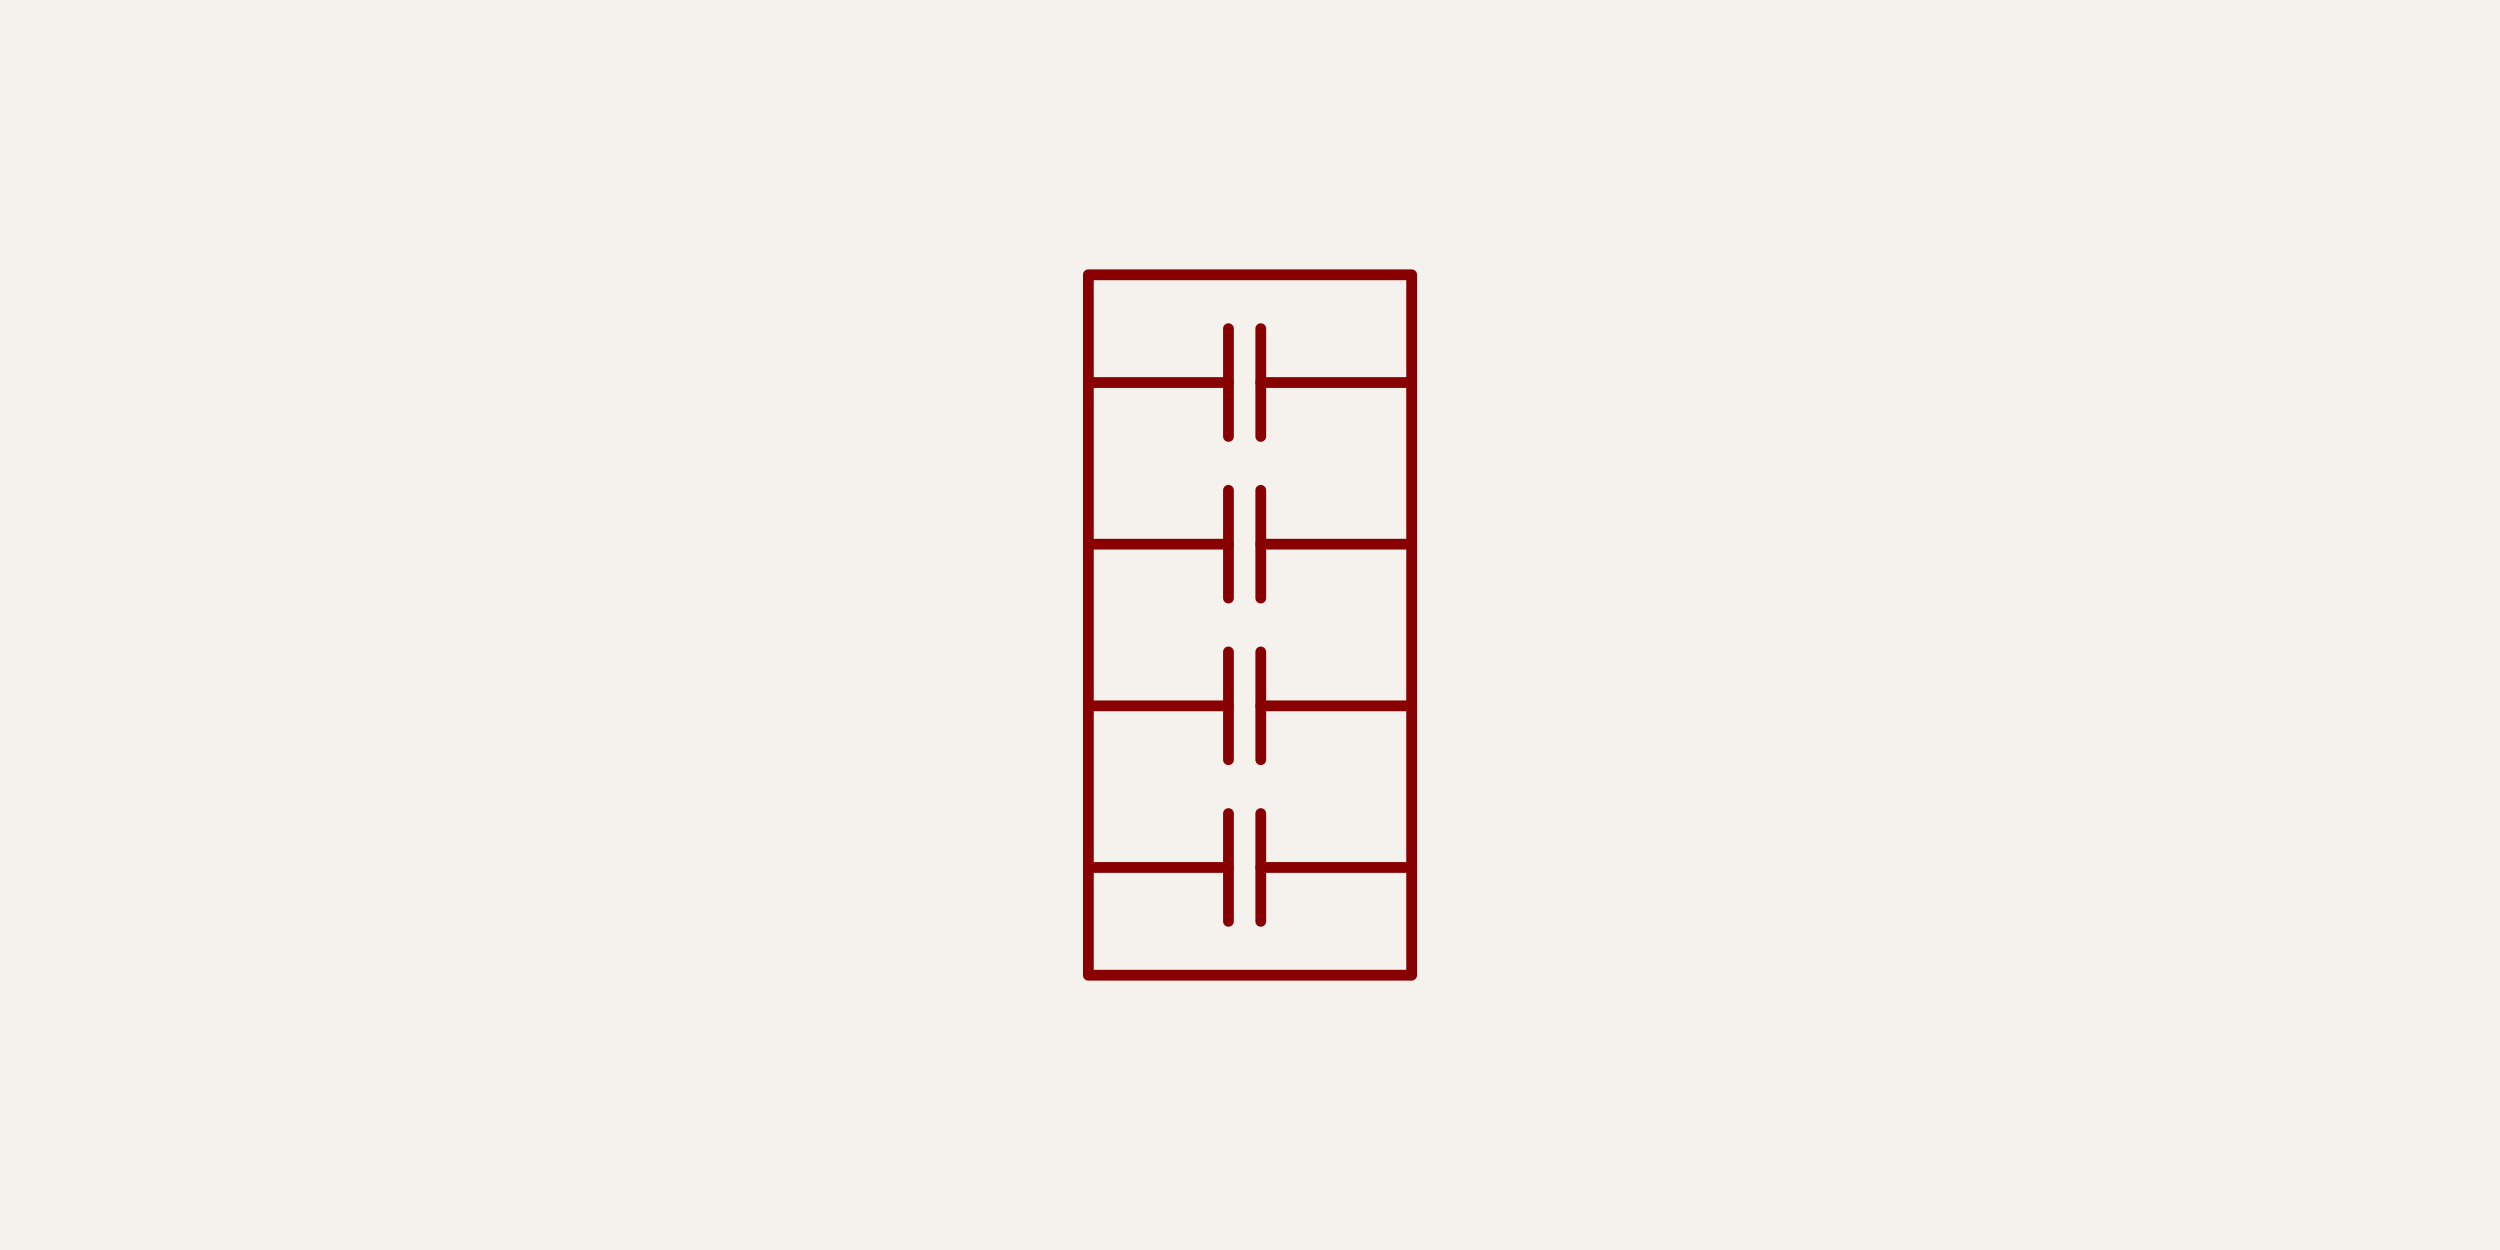
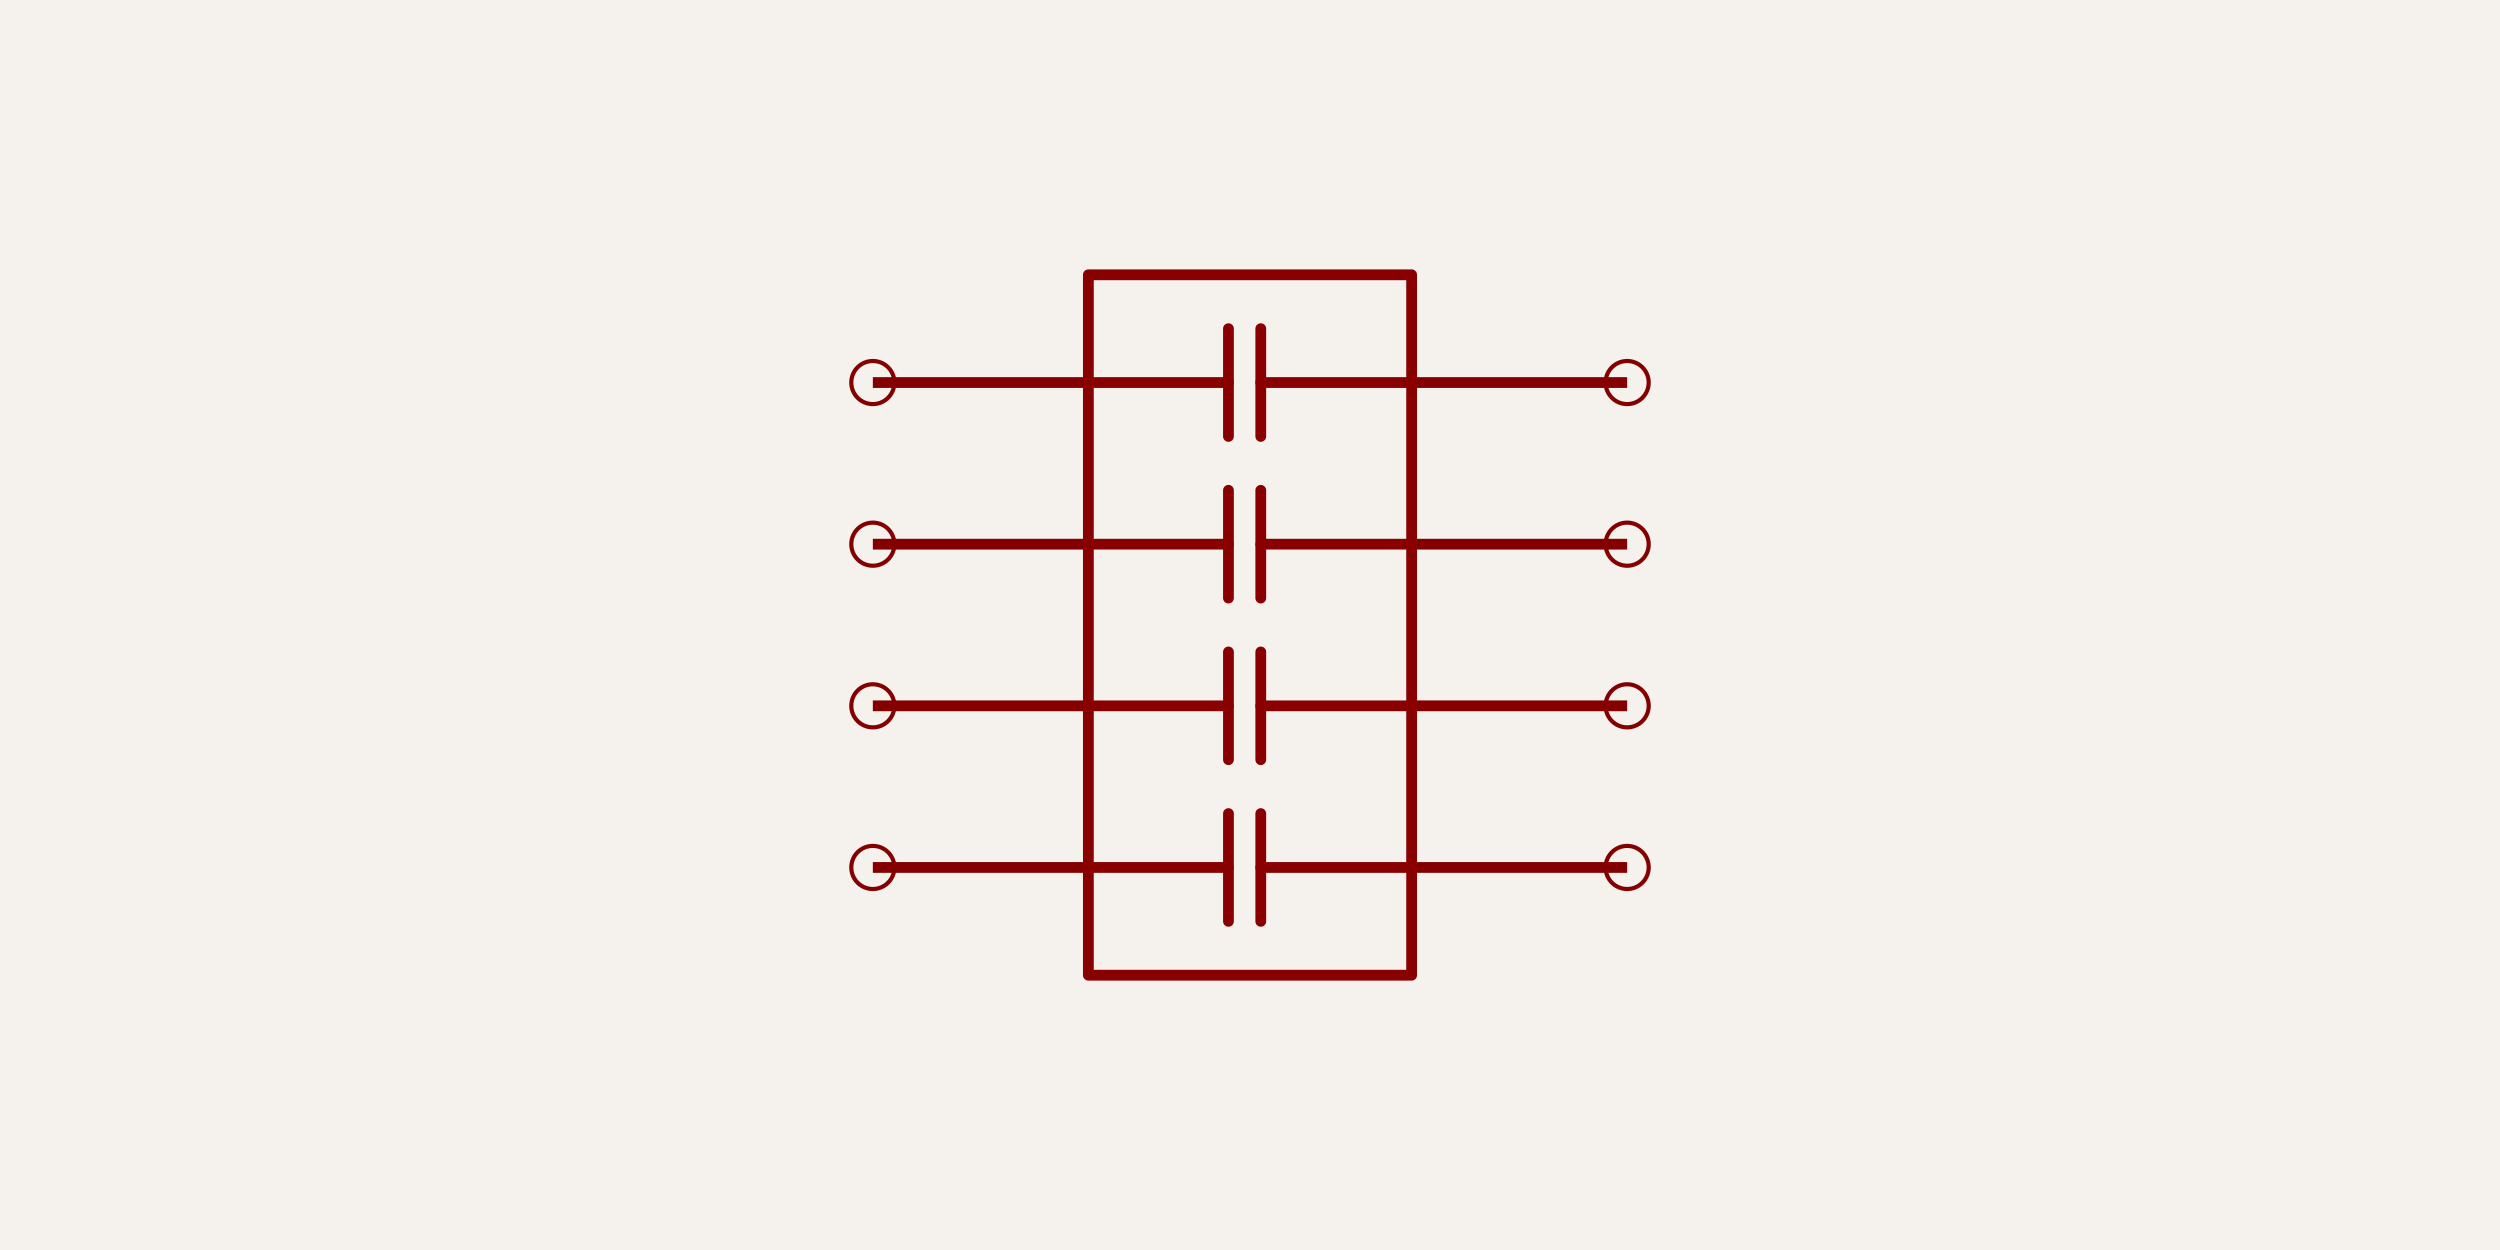
<svg xmlns="http://www.w3.org/2000/svg" class="tscircuit-schematic" width="1200" height="600" style="background-color: rgb(245, 241, 237)" data-real-to-screen-transform="matrix(258.6206896552,0,0,-258.6206896552,600,302.5862068966)" data-software-used-string="@tscircuit/core@0.0.1393">
  <style>
              .boundary { fill: rgb(245, 241, 237); }
              .schematic-boundary { fill: none; stroke: #fff; }
              .component { fill: none; stroke: rgb(132, 0, 0); }
              .chip { fill: rgb(255, 255, 194); stroke: rgb(132, 0, 0); }
              .component-pin { fill: none; stroke: rgb(132, 0, 0); }
              .text { font-family: sans-serif; fill: rgb(0, 150, 0); }
              .pin-number { fill: rgb(169, 0, 0); }
              .port-label { fill: rgb(0, 100, 100); }
              .component-name { fill: rgb(0, 100, 100); }
- 
+               .schematic-port-hover circle { opacity: 1; fill: none; stroke: rgb(132, 0, 0); stroke-width: 2px; }
            </style>
  <rect class="boundary" x="0" y="0" width="1200" height="600" />
  <g class="sch-component" data-circuit-json-type="schematic_component" data-schematic-component-id="schematic_component_0">
+     <line class="sch-line" x1="418.966" y1="183.621" x2="522.414" y2="183.621" stroke="rgba(132, 0, 0)" stroke-width="5.172" data-schematic-line-id="schematic_line_0" data-schematic-component-id="schematic_component_0" />
+     <line class="sch-line" x1="418.966" y1="261.207" x2="522.414" y2="261.207" stroke="rgba(132, 0, 0)" stroke-width="5.172" data-schematic-line-id="schematic_line_1" data-schematic-component-id="schematic_component_0" />
+     <line class="sch-line" x1="418.966" y1="338.793" x2="522.414" y2="338.793" stroke="rgba(132, 0, 0)" stroke-width="5.172" data-schematic-line-id="schematic_line_2" data-schematic-component-id="schematic_component_0" />
+     <line class="sch-line" x1="418.966" y1="416.379" x2="522.414" y2="416.379" stroke="rgba(132, 0, 0)" stroke-width="5.172" data-schematic-line-id="schematic_line_3" data-schematic-component-id="schematic_component_0" />
+     <line class="sch-line" x1="781.034" y1="416.379" x2="677.586" y2="416.379" stroke="rgba(132, 0, 0)" stroke-width="5.172" data-schematic-line-id="schematic_line_4" data-schematic-component-id="schematic_component_0" />
+     <line class="sch-line" x1="781.034" y1="338.793" x2="677.586" y2="338.793" stroke="rgba(132, 0, 0)" stroke-width="5.172" data-schematic-line-id="schematic_line_5" data-schematic-component-id="schematic_component_0" />
+     <line class="sch-line" x1="781.034" y1="261.207" x2="677.586" y2="261.207" stroke="rgba(132, 0, 0)" stroke-width="5.172" data-schematic-line-id="schematic_line_6" data-schematic-component-id="schematic_component_0" />
+     <line class="sch-line" x1="781.034" y1="183.621" x2="677.586" y2="183.621" stroke="rgba(132, 0, 0)" stroke-width="5.172" data-schematic-line-id="schematic_line_7" data-schematic-component-id="schematic_component_0" />
    <path class="sch-path" d="M 677.586 468.103 L 522.414 468.103 L 522.414 131.897 L 677.586 131.897 L 677.586 468.103" stroke="#880000" stroke-width="5.172" fill="none" stroke-linecap="round" stroke-linejoin="round" data-schematic-component-id="schematic_component_0" />
    <path class="sch-path" d="M 589.655 157.759 L 589.655 209.483" stroke="#880000" stroke-width="5.172" fill="none" stroke-linecap="round" stroke-linejoin="round" data-schematic-component-id="schematic_component_0" />
    <path class="sch-path" d="M 605.172 157.759 L 605.172 209.483" stroke="#880000" stroke-width="5.172" fill="none" stroke-linecap="round" stroke-linejoin="round" data-schematic-component-id="schematic_component_0" />
    <path class="sch-path" d="M 522.414 183.621 L 589.655 183.621" stroke="#880000" stroke-width="5.172" fill="none" stroke-linecap="round" stroke-linejoin="round" data-schematic-component-id="schematic_component_0" />
    <path class="sch-path" d="M 605.172 183.621 L 677.586 183.621" stroke="#880000" stroke-width="5.172" fill="none" stroke-linecap="round" stroke-linejoin="round" data-schematic-component-id="schematic_component_0" />
    <path class="sch-path" d="M 589.655 235.345 L 589.655 287.069" stroke="#880000" stroke-width="5.172" fill="none" stroke-linecap="round" stroke-linejoin="round" data-schematic-component-id="schematic_component_0" />
    <path class="sch-path" d="M 605.172 235.345 L 605.172 287.069" stroke="#880000" stroke-width="5.172" fill="none" stroke-linecap="round" stroke-linejoin="round" data-schematic-component-id="schematic_component_0" />
    <path class="sch-path" d="M 522.414 261.207 L 589.655 261.207" stroke="#880000" stroke-width="5.172" fill="none" stroke-linecap="round" stroke-linejoin="round" data-schematic-component-id="schematic_component_0" />
    <path class="sch-path" d="M 605.172 261.207 L 677.586 261.207" stroke="#880000" stroke-width="5.172" fill="none" stroke-linecap="round" stroke-linejoin="round" data-schematic-component-id="schematic_component_0" />
    <path class="sch-path" d="M 589.655 312.931 L 589.655 364.655" stroke="#880000" stroke-width="5.172" fill="none" stroke-linecap="round" stroke-linejoin="round" data-schematic-component-id="schematic_component_0" />
    <path class="sch-path" d="M 605.172 312.931 L 605.172 364.655" stroke="#880000" stroke-width="5.172" fill="none" stroke-linecap="round" stroke-linejoin="round" data-schematic-component-id="schematic_component_0" />
    <path class="sch-path" d="M 522.414 338.793 L 589.655 338.793" stroke="#880000" stroke-width="5.172" fill="none" stroke-linecap="round" stroke-linejoin="round" data-schematic-component-id="schematic_component_0" />
    <path class="sch-path" d="M 605.172 338.793 L 677.586 338.793" stroke="#880000" stroke-width="5.172" fill="none" stroke-linecap="round" stroke-linejoin="round" data-schematic-component-id="schematic_component_0" />
    <path class="sch-path" d="M 589.655 390.517 L 589.655 442.241" stroke="#880000" stroke-width="5.172" fill="none" stroke-linecap="round" stroke-linejoin="round" data-schematic-component-id="schematic_component_0" />
    <path class="sch-path" d="M 605.172 390.517 L 605.172 442.241" stroke="#880000" stroke-width="5.172" fill="none" stroke-linecap="round" stroke-linejoin="round" data-schematic-component-id="schematic_component_0" />
    <path class="sch-path" d="M 522.414 416.379 L 589.655 416.379" stroke="#880000" stroke-width="5.172" fill="none" stroke-linecap="round" stroke-linejoin="round" data-schematic-component-id="schematic_component_0" />
    <path class="sch-path" d="M 605.172 416.379 L 677.586 416.379" stroke="#880000" stroke-width="5.172" fill="none" stroke-linecap="round" stroke-linejoin="round" data-schematic-component-id="schematic_component_0" />
  </g>
-   <g class="schematic-port-hover sch-port-hover" data-schematic-port-id="source_port_0">
-     <circle cx="457.759" cy="302.586" r="10.345" fill="red" opacity="0" />
+   <g class="schematic-port-hover sch-port-hover" data-schematic-port-id="source_port_2">
+     <circle cx="418.966" cy="183.621" r="10.345" fill="red" opacity="0" />
  </g>
-   <g class="schematic-port-hover sch-port-hover" data-schematic-port-id="source_port_1">
-     <circle cx="742.241" cy="302.586" r="10.345" fill="red" opacity="0" />
+   <g class="schematic-port-hover sch-port-hover" data-schematic-port-id="source_port_3">
+     <circle cx="418.966" cy="261.207" r="10.345" fill="red" opacity="0" />
+   </g>
+   <g class="schematic-port-hover sch-port-hover" data-schematic-port-id="source_port_4">
+     <circle cx="418.966" cy="338.793" r="10.345" fill="red" opacity="0" />
+   </g>
+   <g class="schematic-port-hover sch-port-hover" data-schematic-port-id="source_port_5">
+     <circle cx="418.966" cy="416.379" r="10.345" fill="red" opacity="0" />
+   </g>
+   <g class="schematic-port-hover sch-port-hover" data-schematic-port-id="source_port_6">
+     <circle cx="781.034" cy="416.379" r="10.345" fill="red" opacity="0" />
+   </g>
+   <g class="schematic-port-hover sch-port-hover" data-schematic-port-id="source_port_7">
+     <circle cx="781.034" cy="338.793" r="10.345" fill="red" opacity="0" />
+   </g>
+   <g class="schematic-port-hover sch-port-hover" data-schematic-port-id="source_port_8">
+     <circle cx="781.034" cy="261.207" r="10.345" fill="red" opacity="0" />
+   </g>
+   <g class="schematic-port-hover sch-port-hover" data-schematic-port-id="source_port_9">
+     <circle cx="781.034" cy="183.621" r="10.345" fill="red" opacity="0" />
  </g>
</svg>
